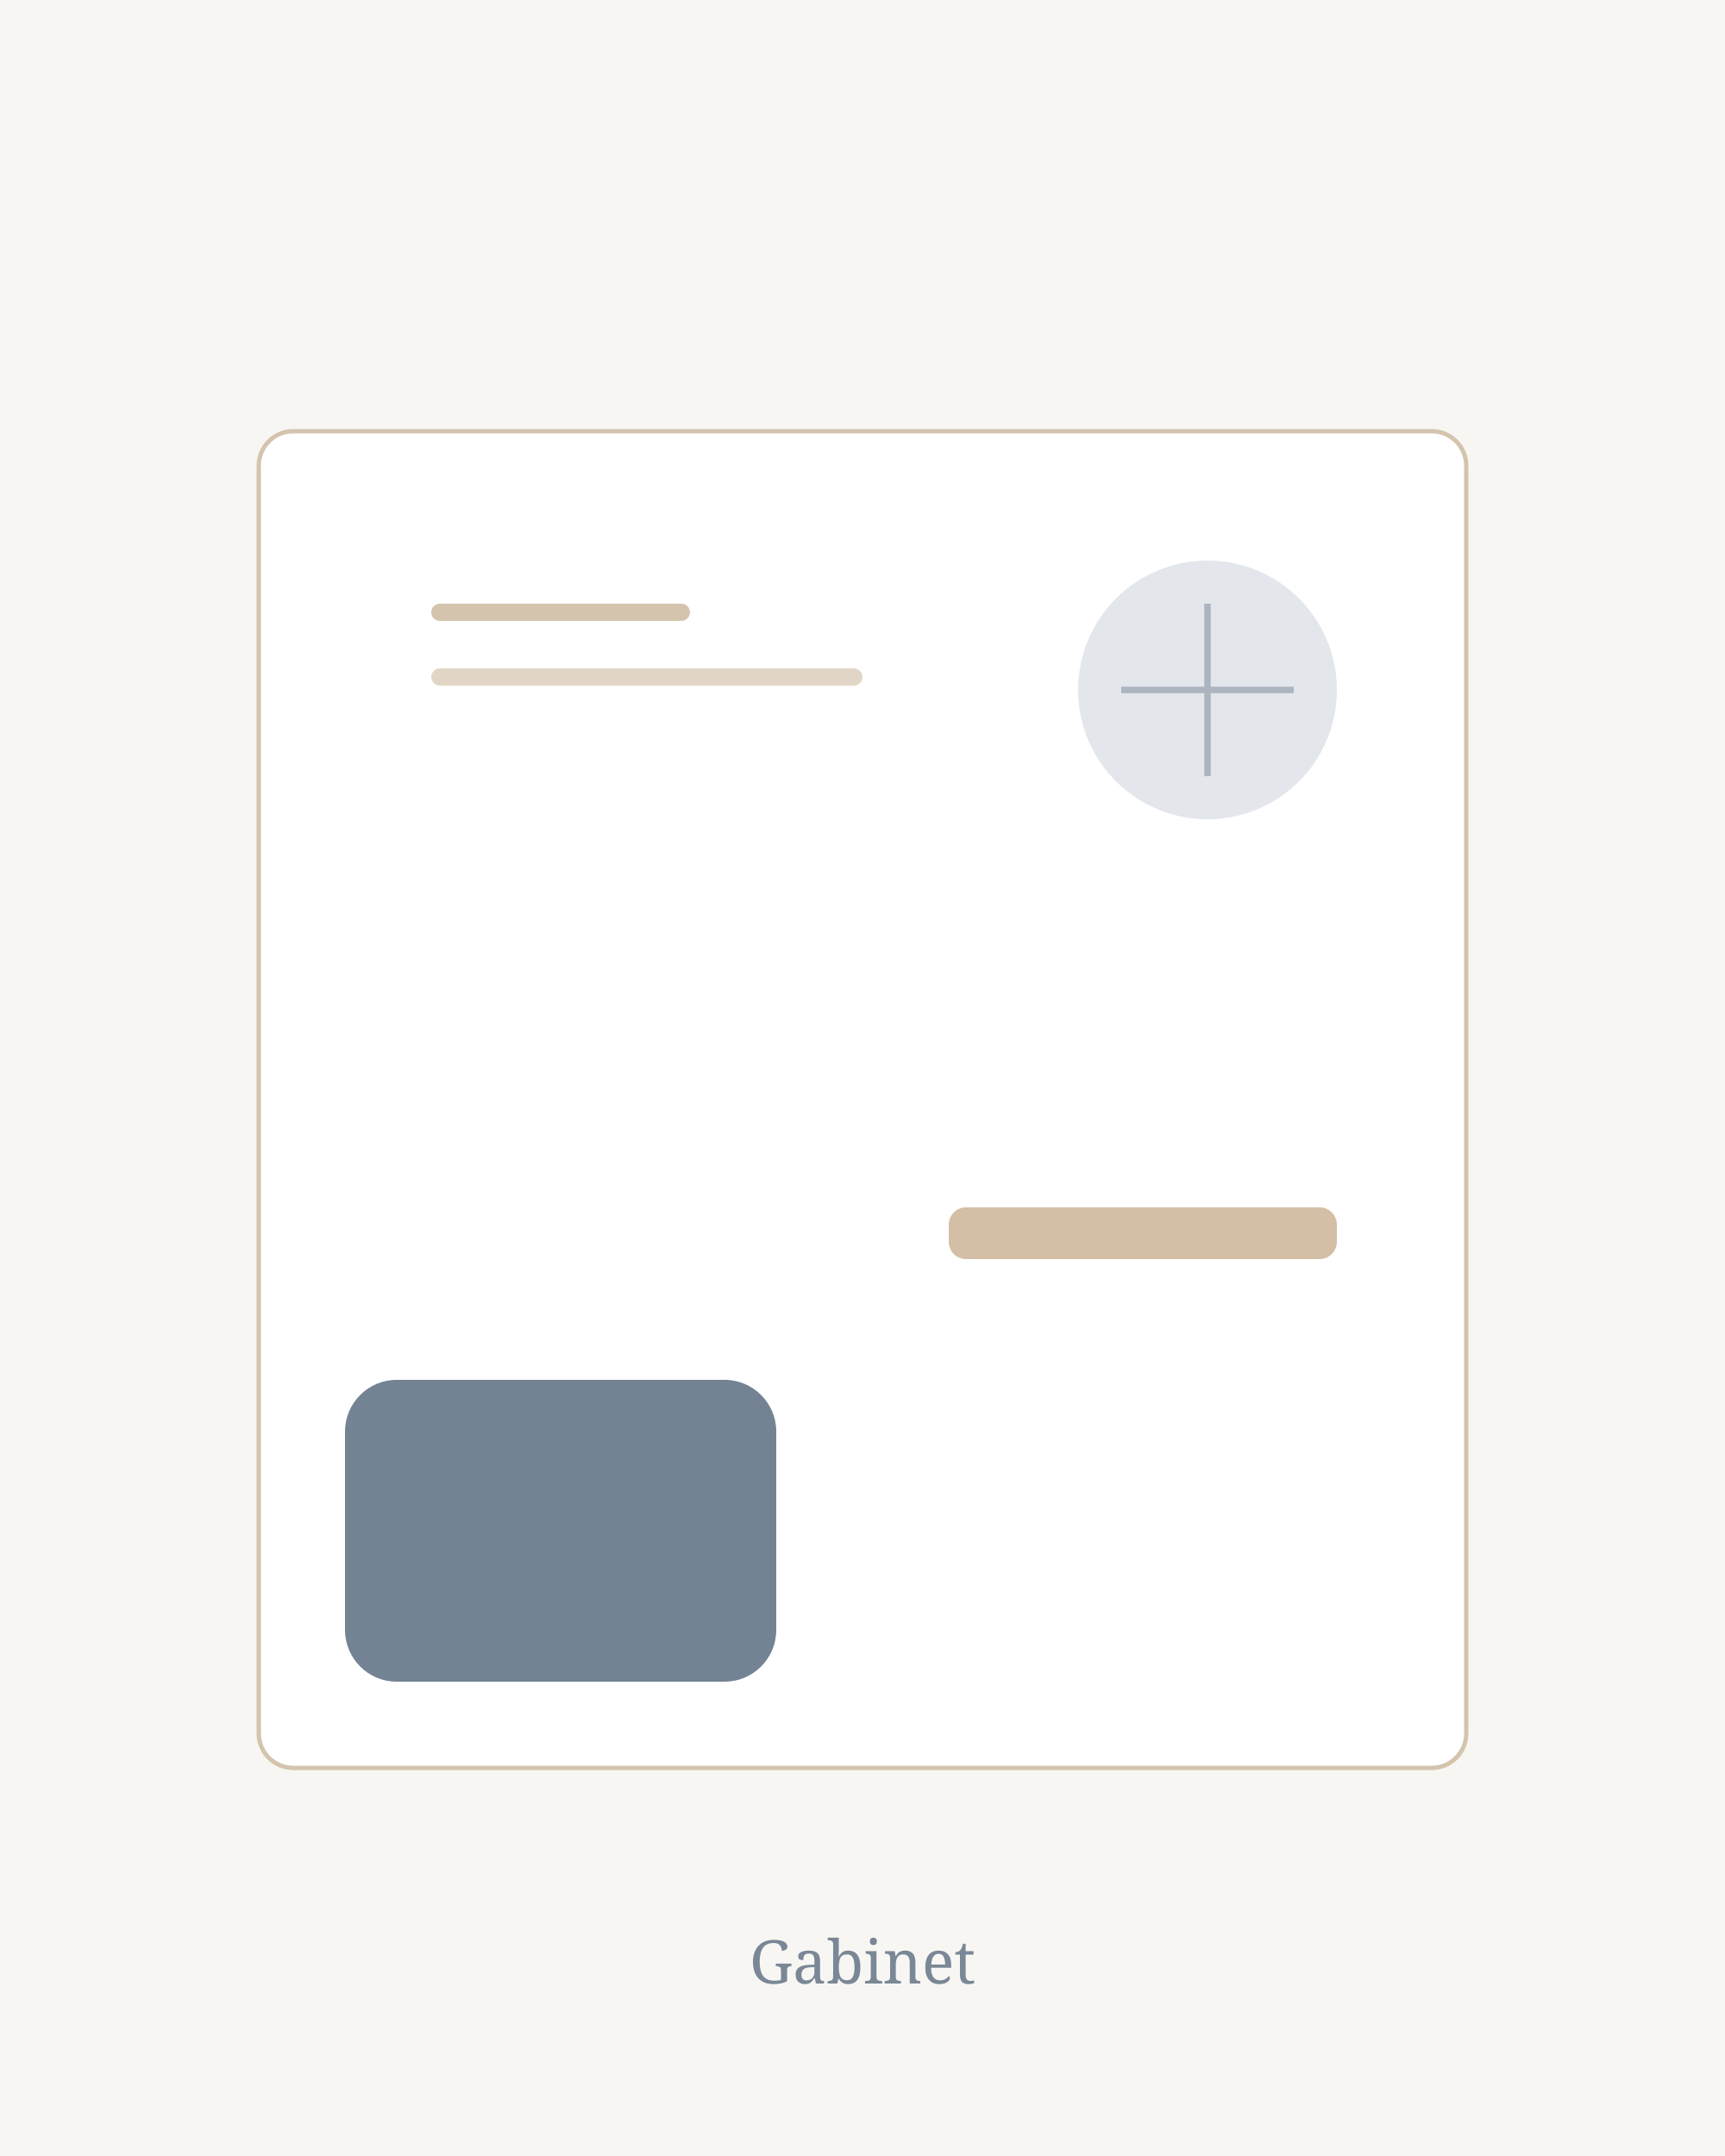
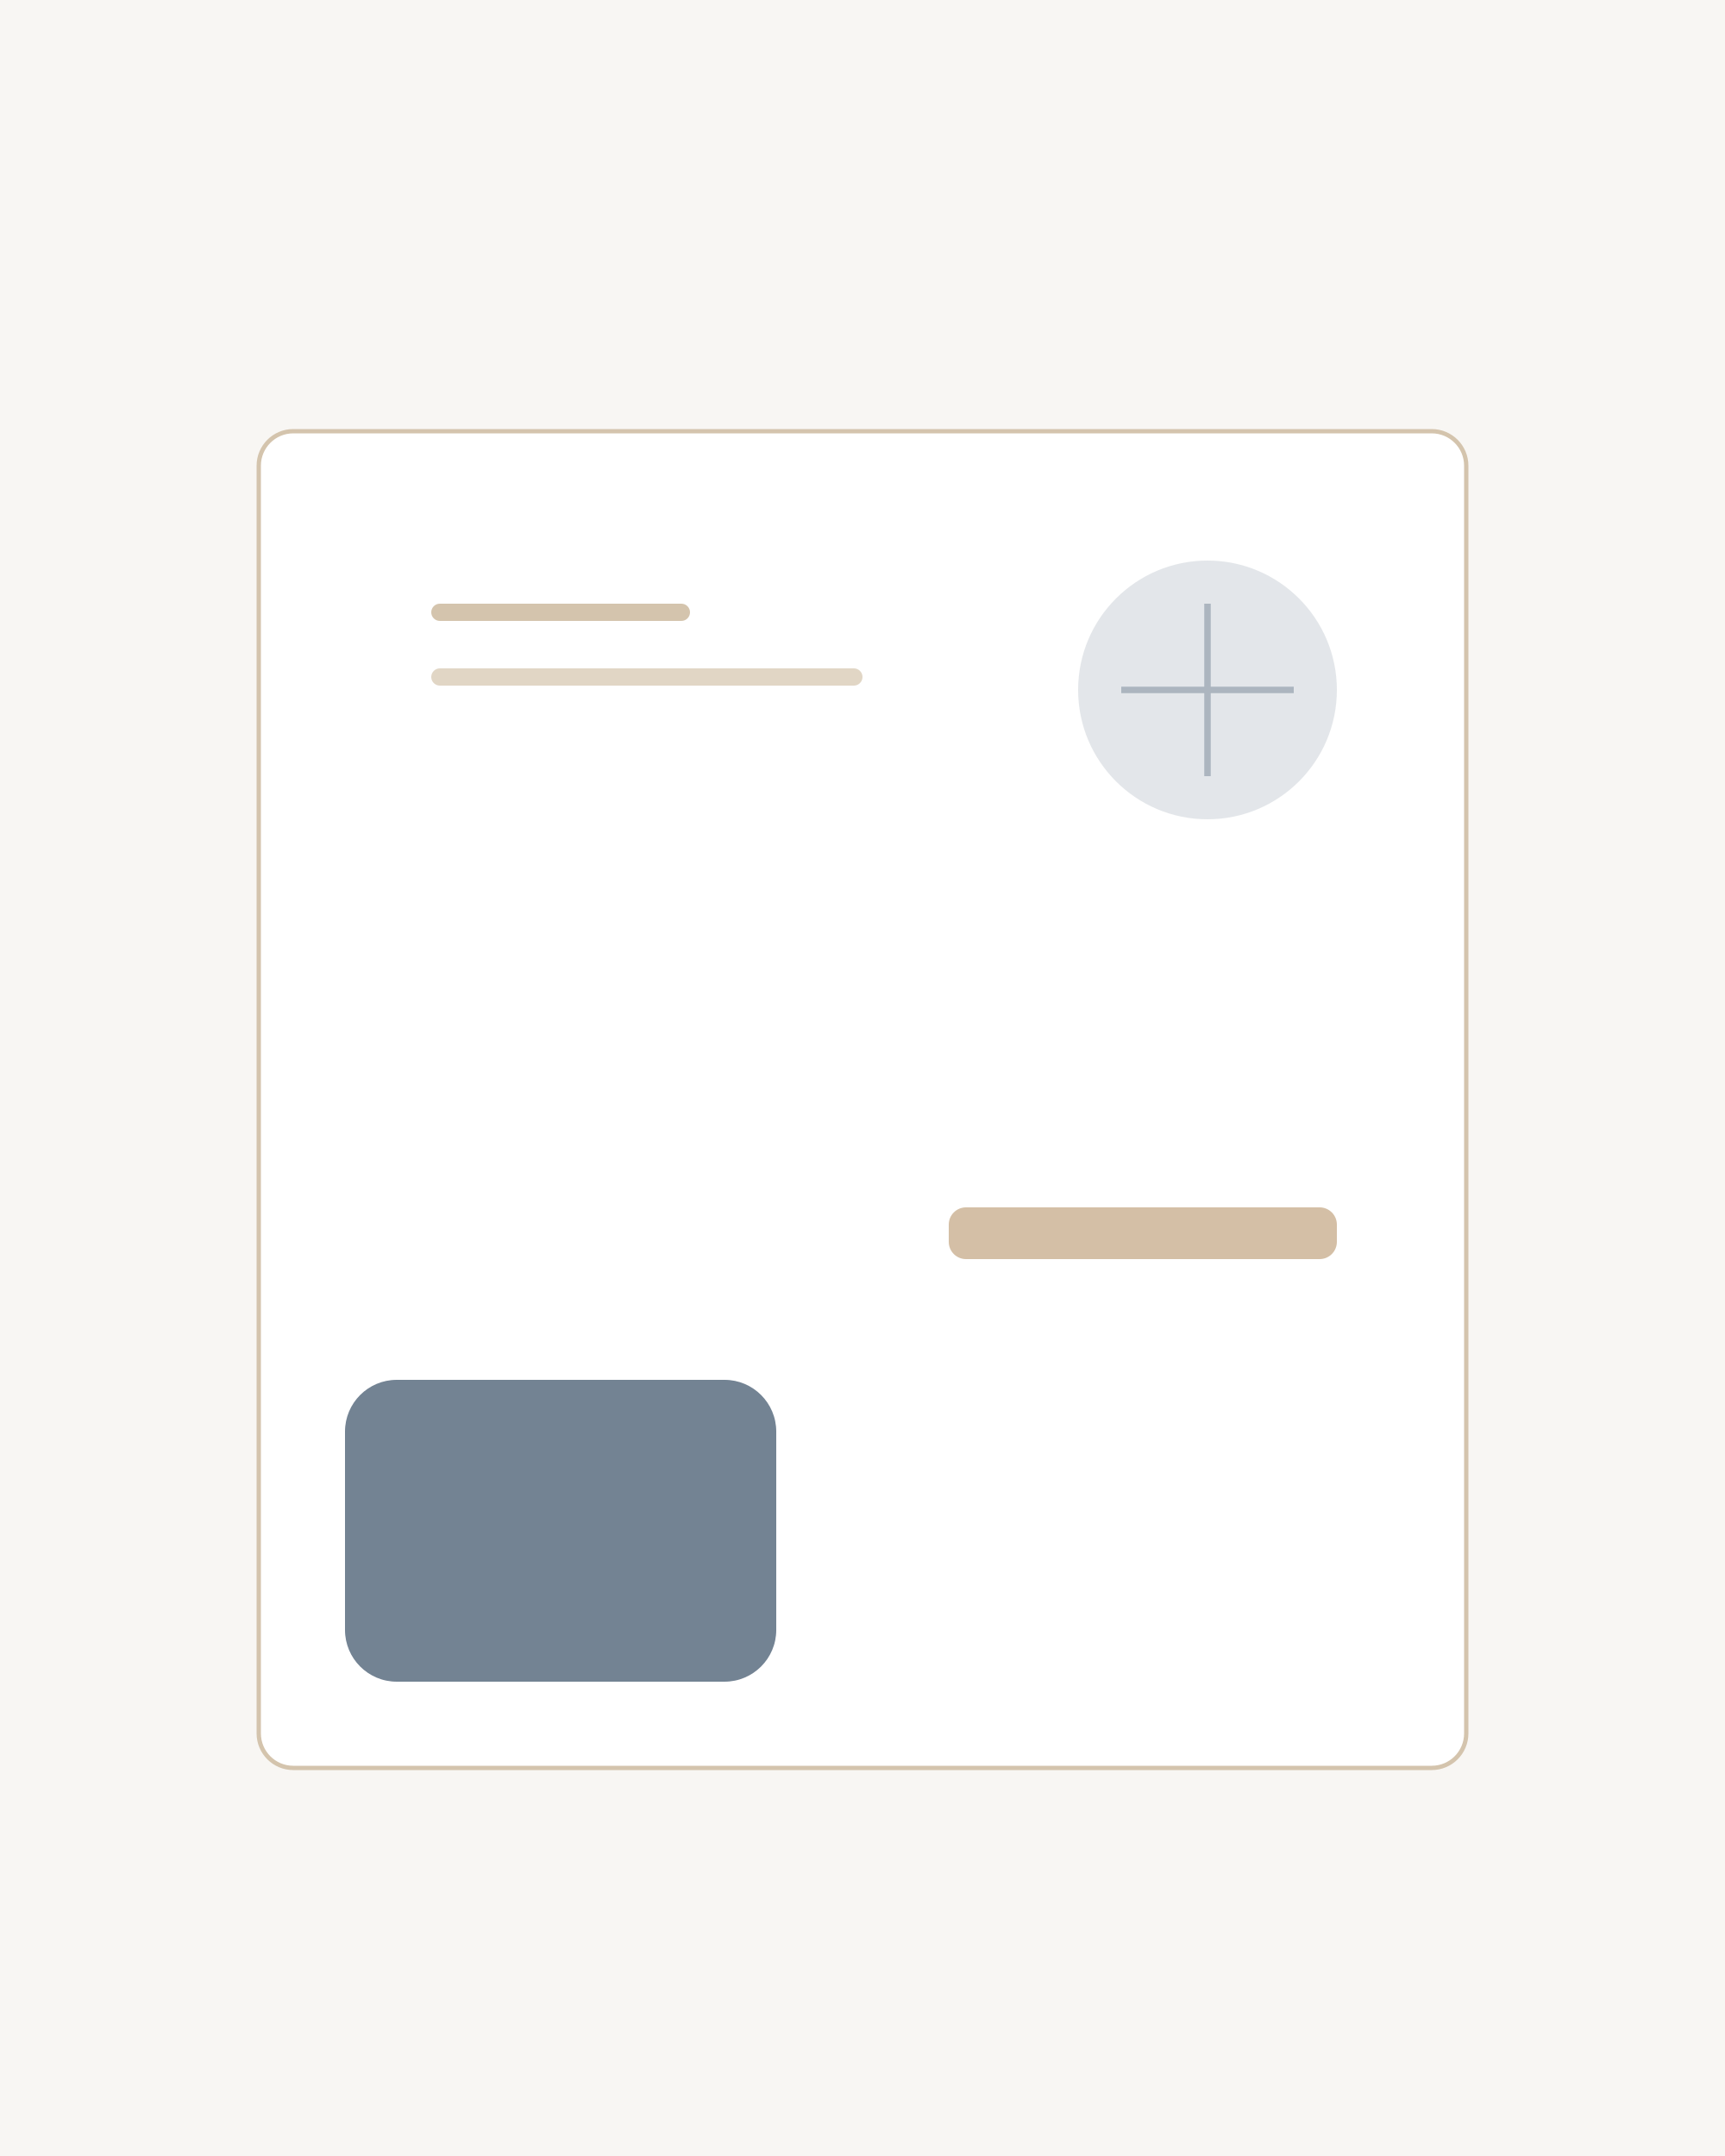
<svg xmlns="http://www.w3.org/2000/svg" viewBox="0 0 800 1000" role="img" aria-label="Gabinet">
  <rect width="800" height="1000" fill="#f8f6f3" />
  <rect x="120" y="200" width="560" height="620" rx="16" fill="#fff" stroke="#d4c4ad" stroke-width="2" />
  <rect x="160" y="640" width="200" height="140" rx="24" fill="#44596f" opacity="0.75" />
  <rect x="440" y="560" width="180" height="24" rx="8" fill="#b8956a" opacity="0.6" />
  <circle cx="560" cy="320" r="60" fill="#44596f" opacity="0.15" />
  <path d="M520 320 L600 320 M560 280 L560 360" stroke="#44596f" stroke-width="3" opacity="0.35" />
  <rect x="200" y="280" width="120" height="8" rx="4" fill="#d4c4ad" />
  <rect x="200" y="310" width="200" height="8" rx="4" fill="#d4c4ad" opacity="0.7" />
-   <text x="400" y="920" text-anchor="middle" font-family="Georgia, serif" font-size="28" fill="#44596f" opacity="0.7">Gabinet</text>
</svg>
